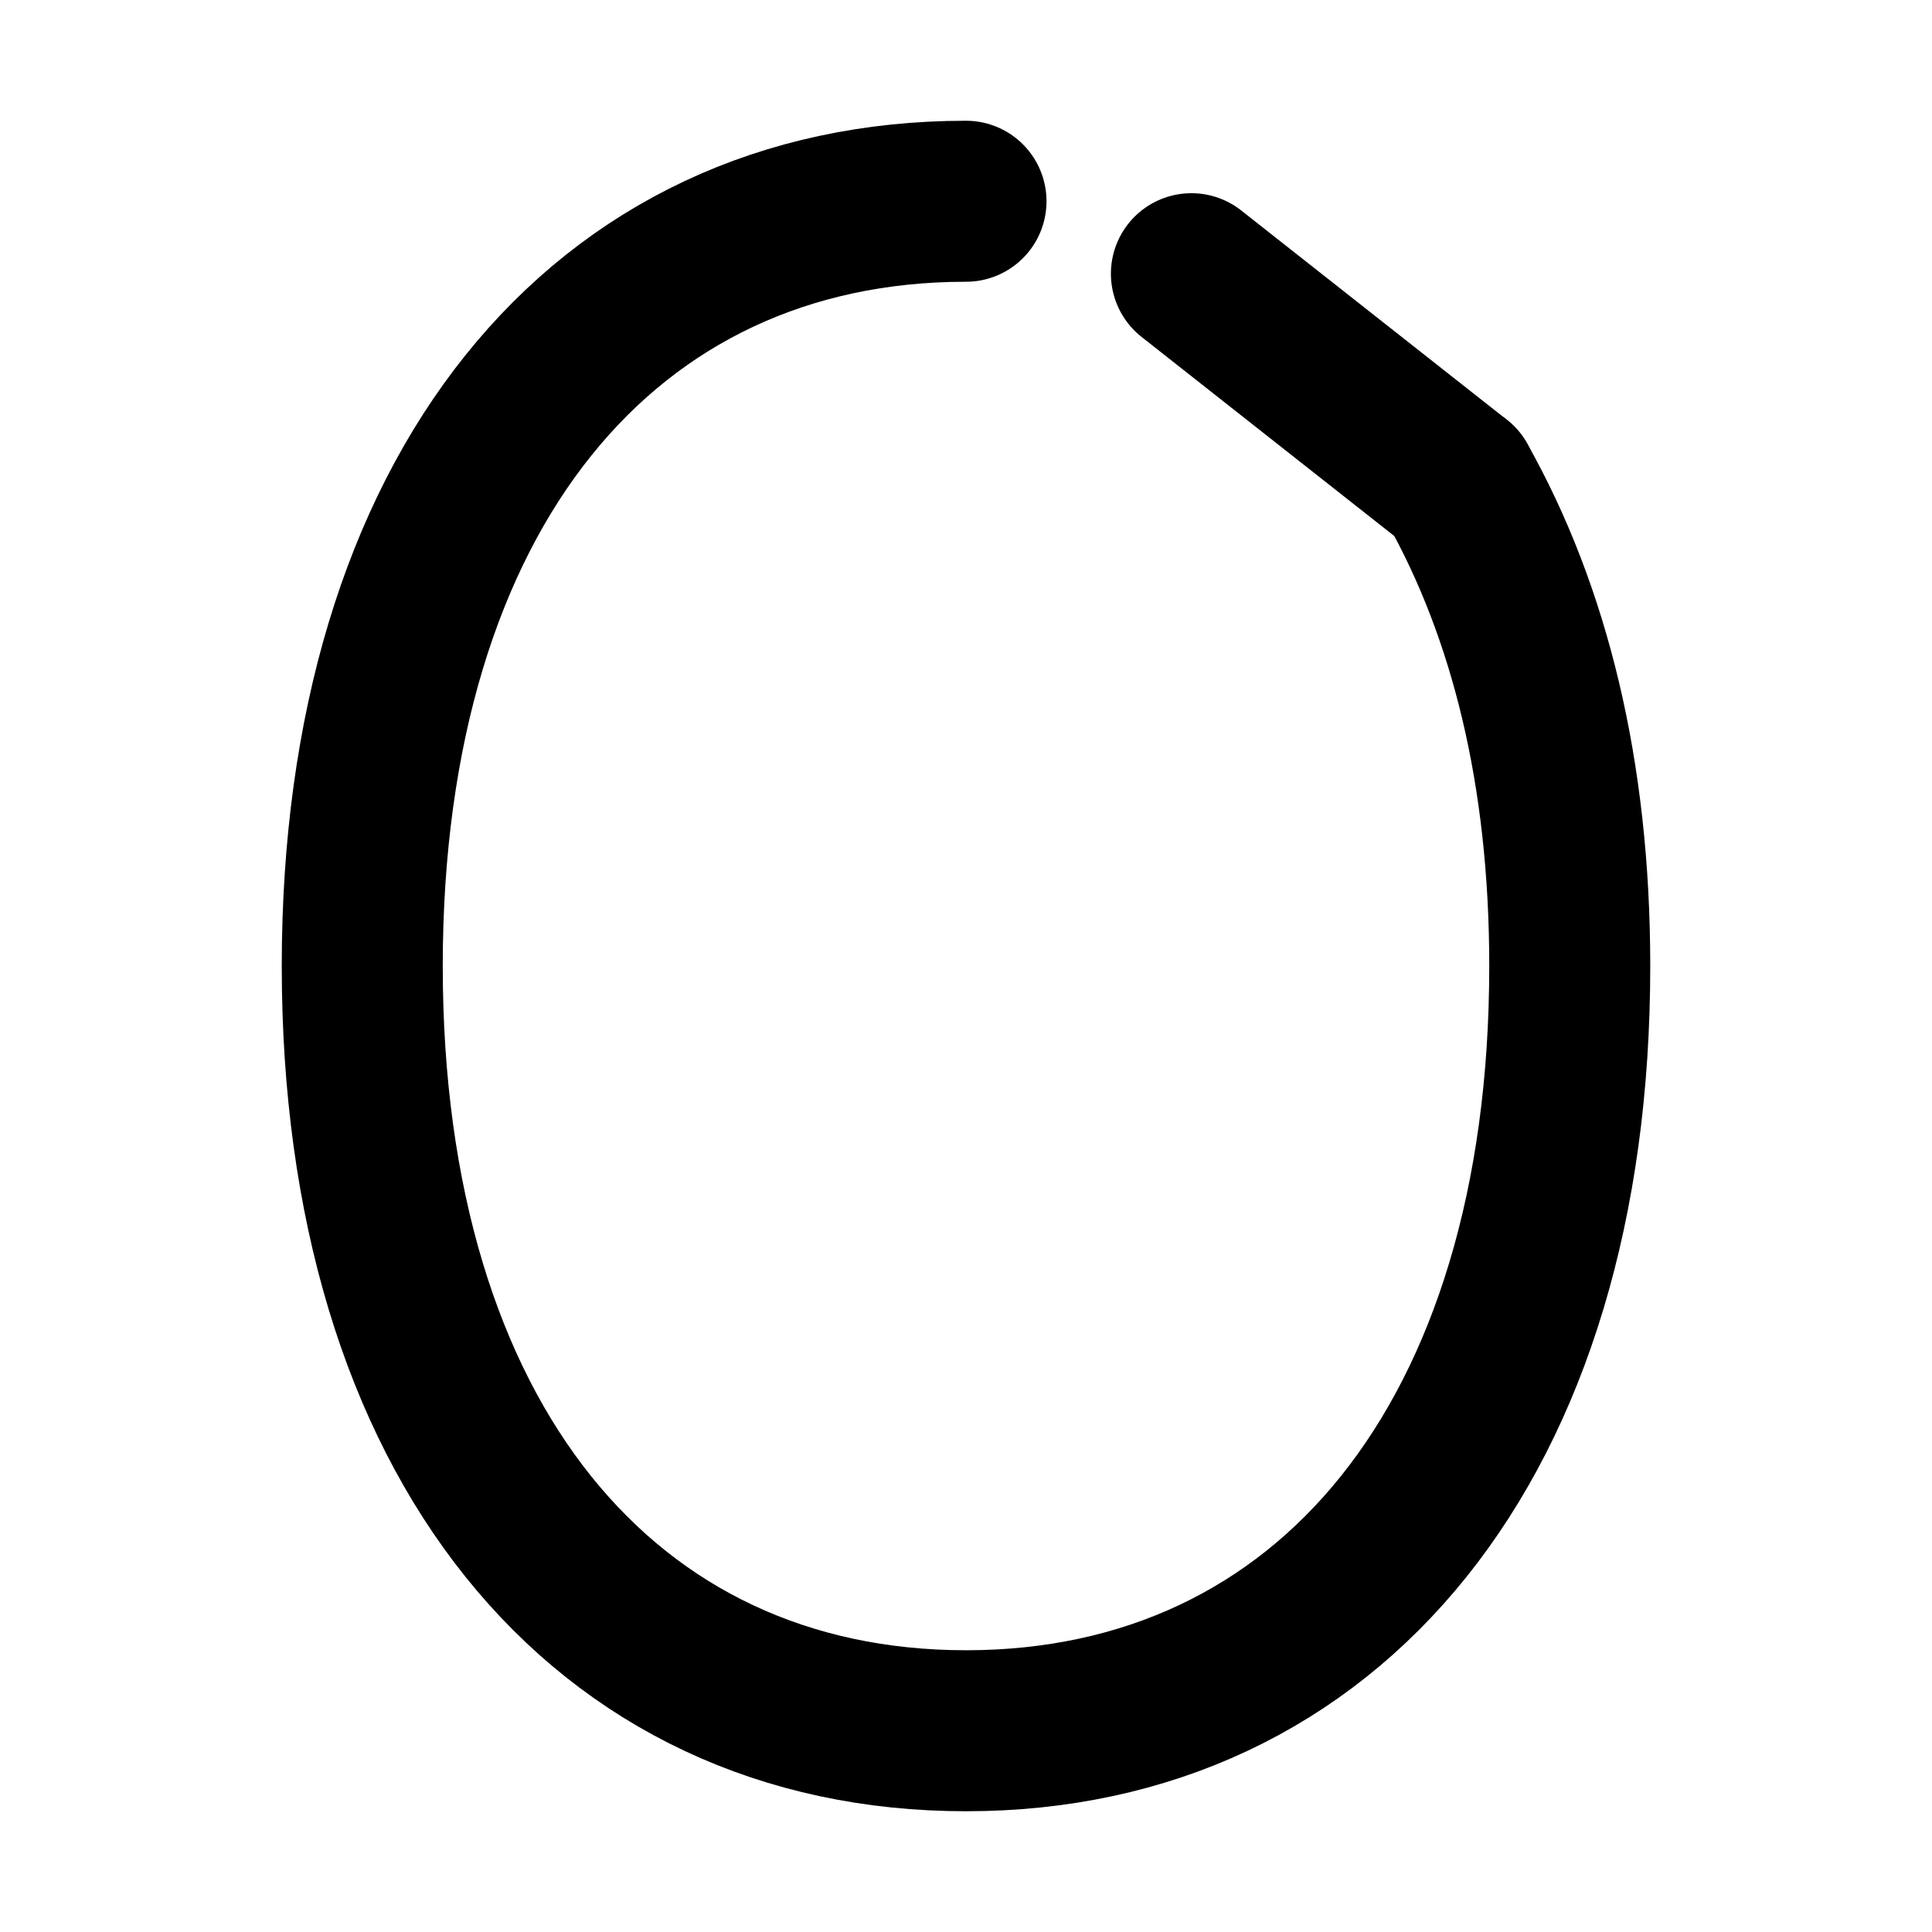
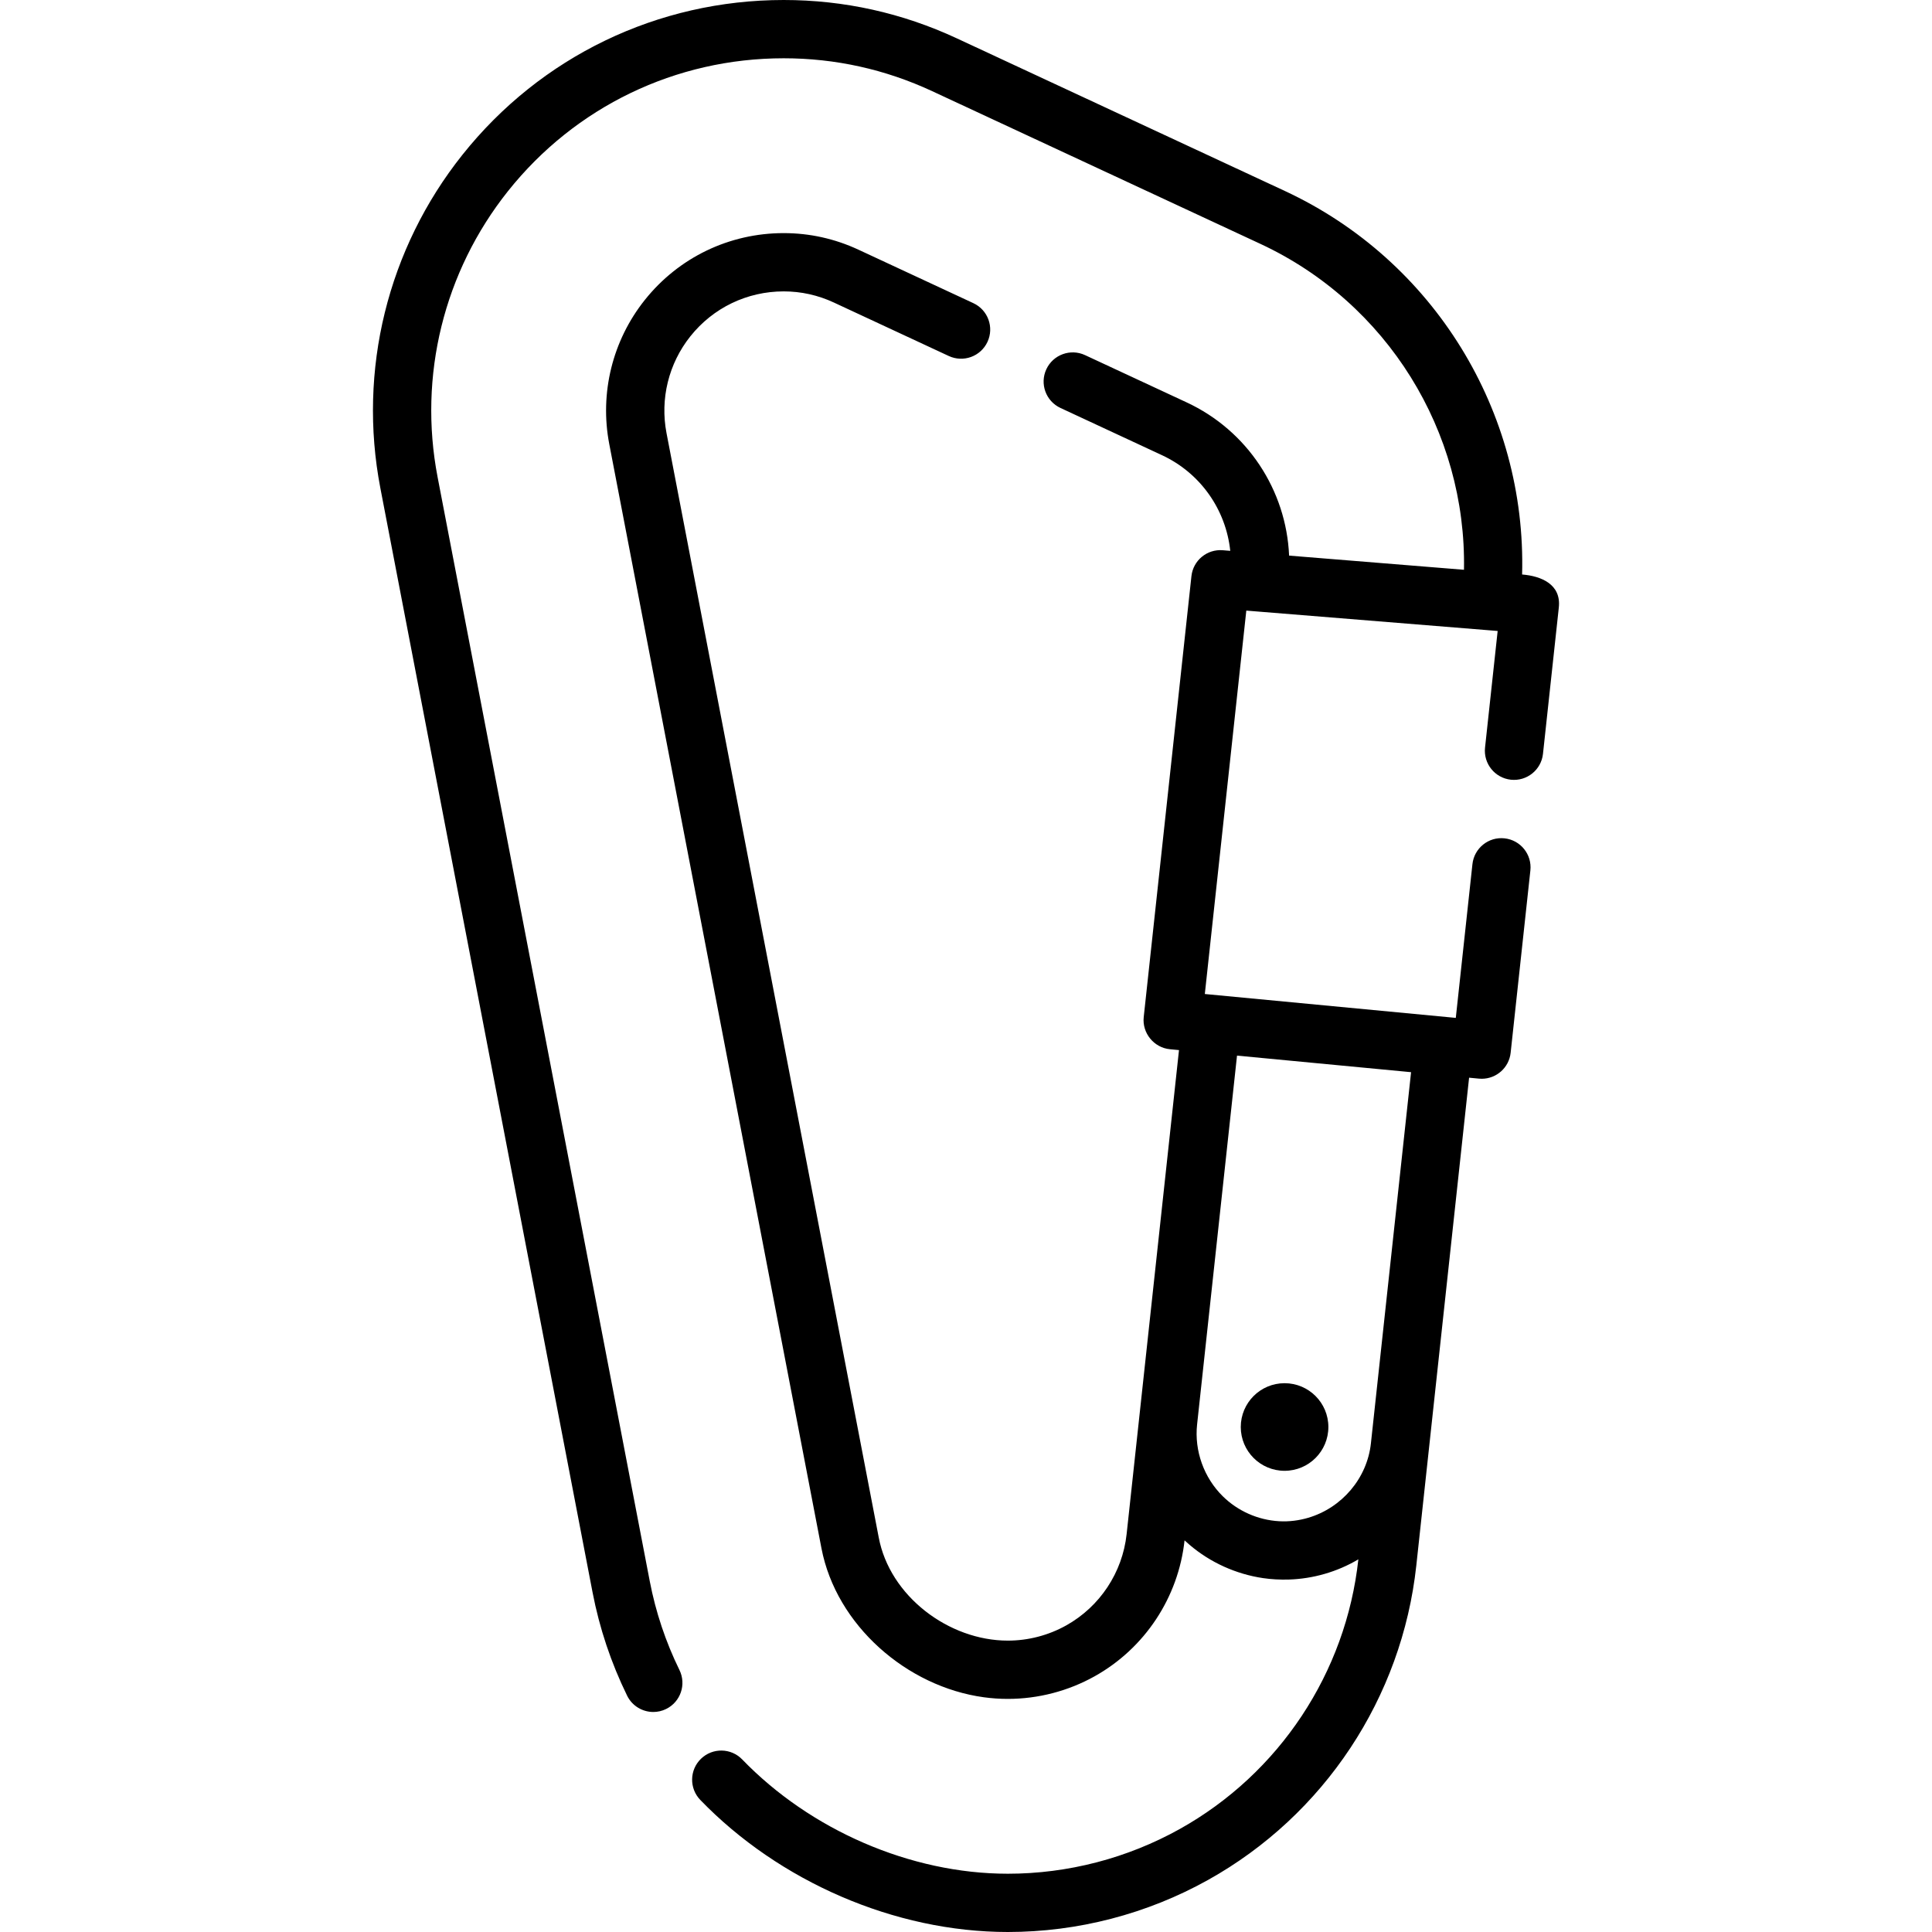
- <svg xmlns="http://www.w3.org/2000/svg" viewBox="0 0 24 24" fill="none" stroke="currentColor" stroke-width="2" stroke-linecap="round" stroke-linejoin="round">
-   <path d="M12 2.5c-4.5 0-7.5 3.6-7.5 9.5s3 9.5 7.5 9.5 7.5-3.6 7.5-9.5c0-2.4-.5-4.4-1.4-6" />
-   <path d="M18.1 6 14.8 3.4" />
+ <svg xmlns="http://www.w3.org/2000/svg" fill="currentColor" version="1.1" id="Layer_1" viewBox="0 0 511.999 511.999" xml:space="preserve">
+   <circle cx="340.424" cy="378.17" r="11.608" />
+   <path d="M340.528,50.624l-86.966-40.463C239.072,3.418,223.636,0,207.688,0c-33.349,0-64.385,14.957-85.152,41.036  c-19.818,24.887-27.74,57.079-21.736,88.32l56.229,292.606c1.825,9.499,4.909,18.719,9.163,27.404  c1.342,2.737,4.085,4.326,6.941,4.326c1.141,0,2.299-0.254,3.391-0.79c3.83-1.876,5.414-6.502,3.538-10.332  c-3.652-7.454-6.299-15.369-7.866-23.523L115.967,126.44c-5.152-26.807,1.646-54.43,18.651-75.784  c17.82-22.378,44.453-35.212,73.07-35.212c13.682,0,26.925,2.933,39.36,8.72l86.966,40.463  c33.642,15.655,54.633,49.722,53.956,86.371l-5.687-0.461l-40.659-3.295c-0.745-17.346-11.058-33.118-27.154-40.607l-26.92-12.525  c-3.865-1.799-8.459-0.123-10.259,3.744c-1.8,3.867-0.124,8.46,3.744,10.259l26.92,12.525c10.208,4.75,16.934,14.464,18.075,25.34  l-1.987-0.161c-4.17-0.339-7.851,2.706-8.302,6.866c0,0-12.642,116.83-12.644,116.855c-0.458,4.23,2.715,8.115,6.946,8.518  l2.403,0.229c0,0-10.559,97.574-10.562,97.597l-3.32,30.685c-1.1,10.168-7.089,19.213-16.022,24.193  c-4.716,2.631-10.061,4.02-15.459,4.02c-15.67,0-31.313-11.798-34.221-27.392l-56.229-292.606  c-1.743-9.072,0.557-18.418,6.311-25.644c6.029-7.574,15.049-11.917,24.743-11.917c4.612,0,9.087,0.994,13.3,2.954l30.447,14.167  c3.867,1.801,8.46,0.124,10.259-3.744c1.8-3.867,0.124-8.46-3.744-10.259l-30.447-14.167c-6.269-2.916-12.937-4.395-19.816-4.395  c-14.426,0-27.847,6.467-36.826,17.742c-8.567,10.758-11.993,24.674-9.396,38.179c0,0,56.216,292.536,56.229,292.606  c3.924,20.42,22.637,36.708,43.032,39.489c2.105,0.287,4.231,0.432,6.356,0.432c8.025,0,15.972-2.066,22.982-5.976  c13.299-7.416,22.217-20.882,23.856-36.04c0.013,0.012,0.028,0.024,0.041,0.037c0.076,0.071,0.156,0.139,0.234,0.21  c0.342,0.315,0.689,0.624,1.043,0.927c5.495,4.696,12.33,7.776,19.477,8.832c2.251,0.333,4.513,0.439,6.785,0.382  c6.491-0.196,12.893-2.043,18.479-5.356c-3.259,30.037-20.956,56.756-47.347,71.473c-13.892,7.747-29.643,11.842-45.548,11.842  c-25.914,0-52.424-11.69-70.389-30.285c-2.963-3.066-7.852-3.151-10.919-0.187c-3.067,2.963-3.152,7.852-0.187,10.919  c20.829,21.56,51.469,34.996,81.496,34.996c18.532,0,36.883-4.771,53.07-13.798c30.765-17.158,51.394-48.31,55.182-83.328  l3.318-30.661c0.001-0.015,0.003-0.03,0.005-0.049l10.666-98.563l2.603,0.248c0.249,0.024,0.495,0.035,0.74,0.035  c3.898,0,7.241-2.938,7.668-6.891l5.228-48.316c0.459-4.24-2.607-8.049-6.846-8.509c-4.244-0.467-8.049,2.607-8.509,6.846  l-4.409,40.737l-66.51-6.329l10.994-101.605c0,0,2.71,0.219,2.714,0.22c0,0,61.581,4.99,61.584,4.99l2.312,0.187l-3.345,30.912  c-0.458,4.24,2.607,8.048,6.847,8.508c4.235,0.457,8.048-2.607,8.508-6.847c0,0,4.189-38.718,4.198-38.797  c0.666-6.152-4.665-8.334-9.729-8.744C404.555,109.17,380.031,69.006,340.528,50.624z M327.821,279.748l46.127,4.39l-10.644,98.366  c-1.003,9.271-7.689,17.075-16.589,19.717c-2.498,0.741-5.122,1.068-7.725,0.92c-5.602-0.317-10.959-2.688-14.955-6.629  c-4.982-4.912-7.546-12.038-6.795-18.996L327.821,279.748z" />
</svg>
